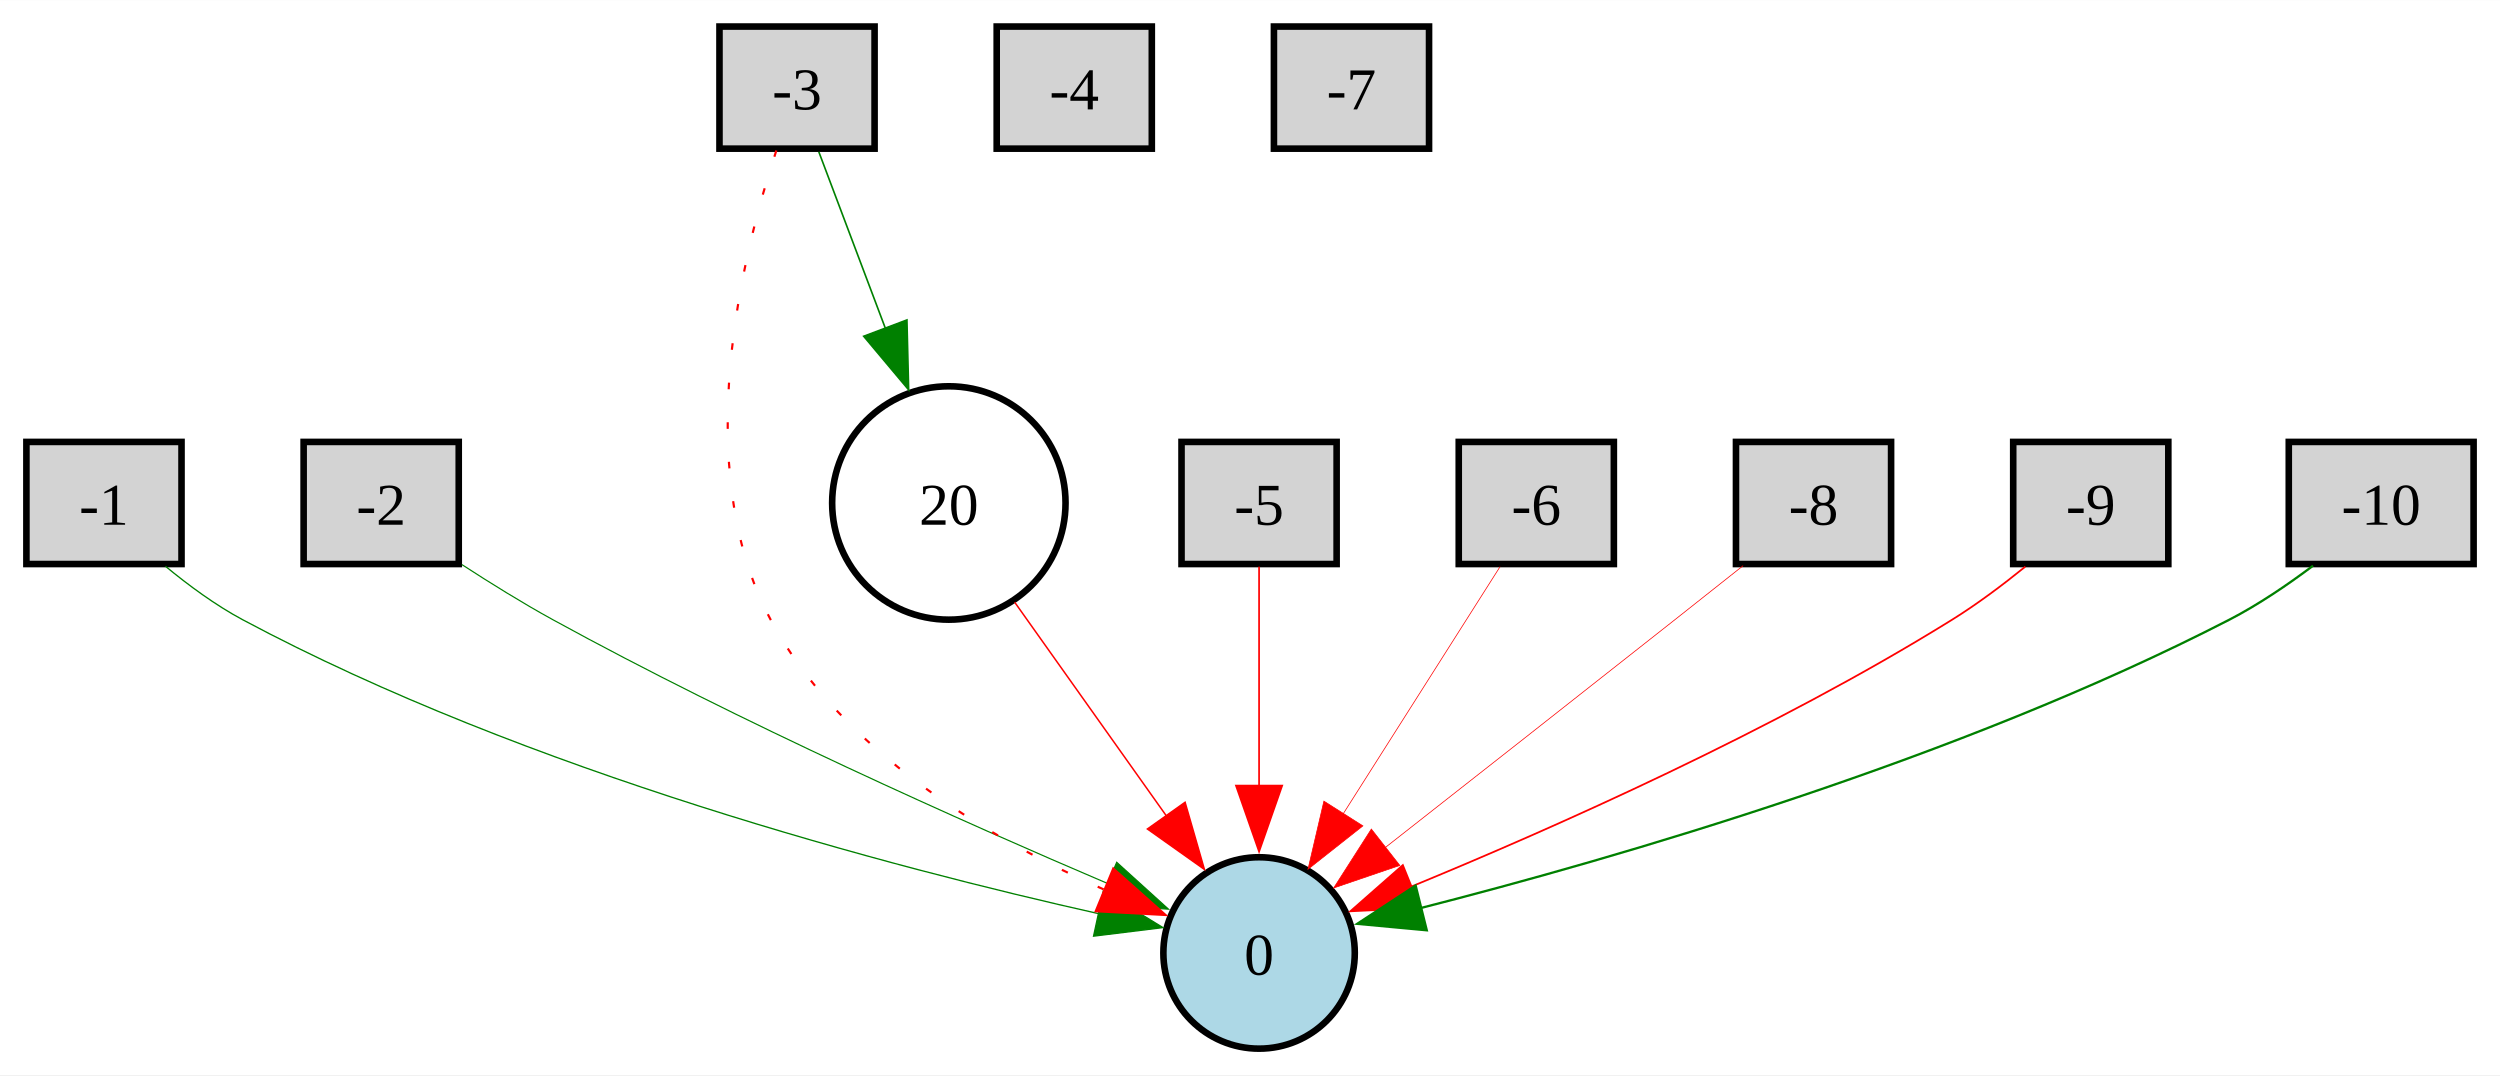
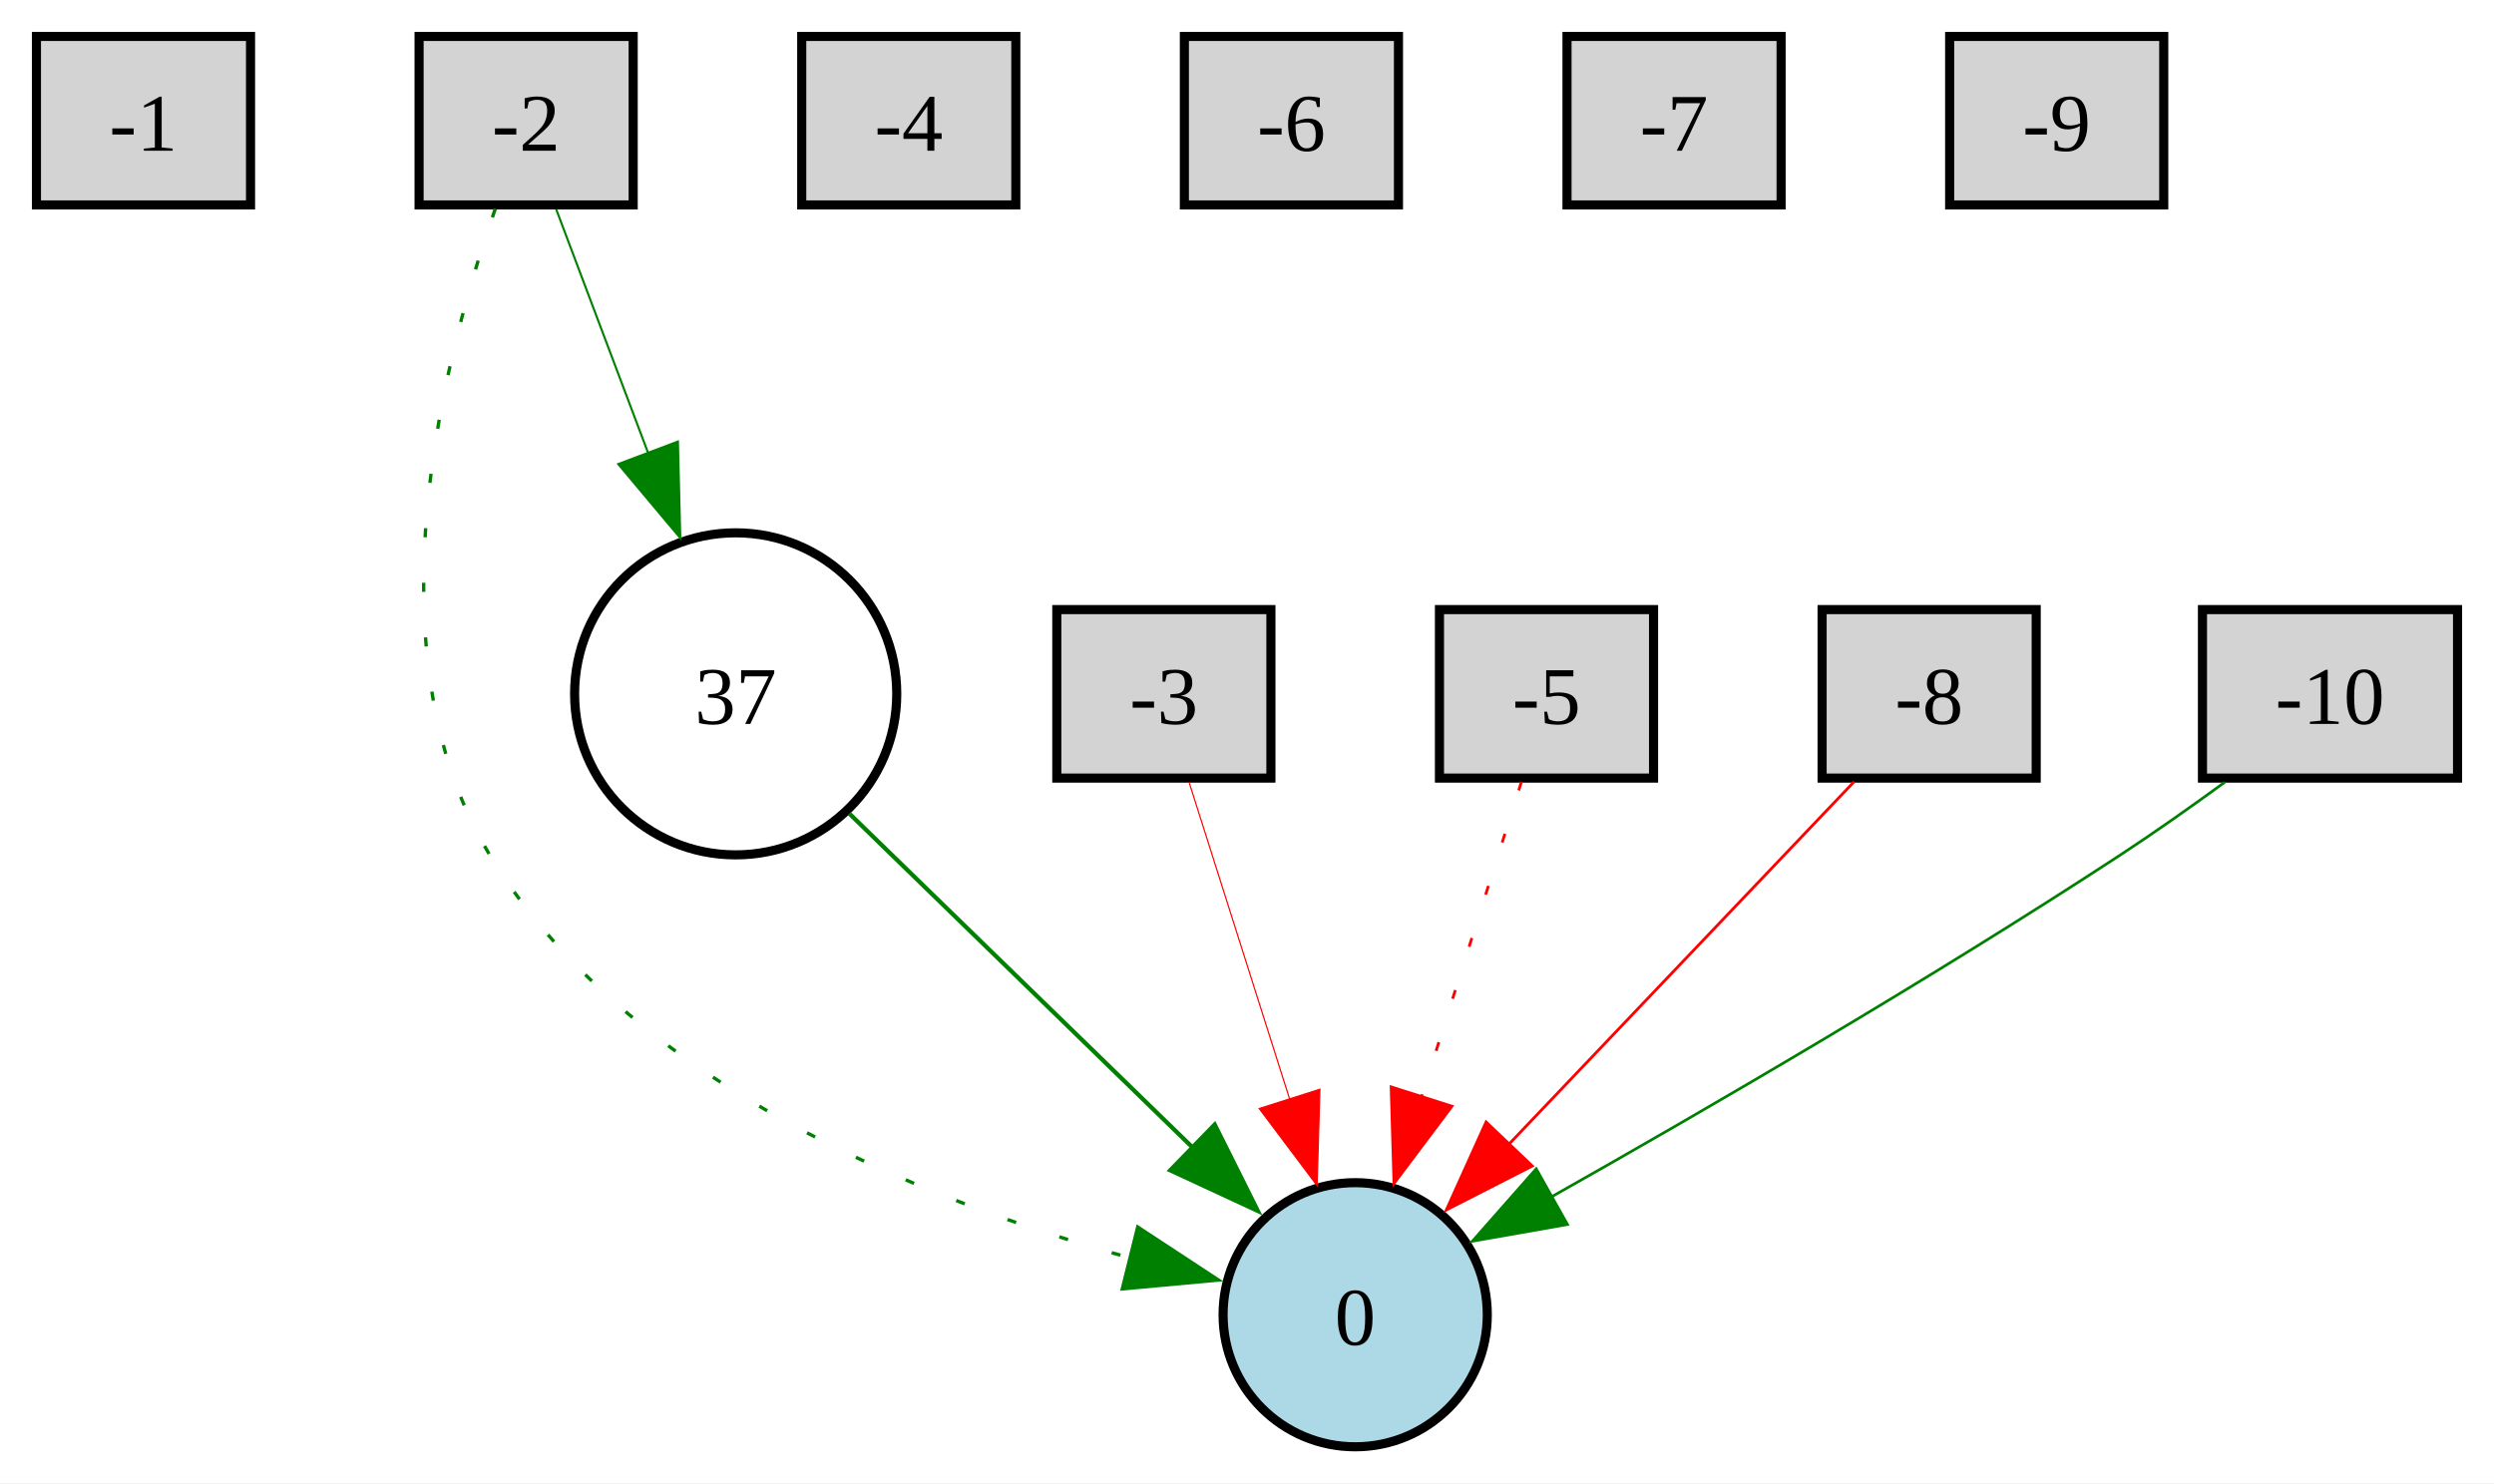
- <svg xmlns="http://www.w3.org/2000/svg" width="379pt" height="163pt" viewBox="0.00 0.00 378.75 162.85">
+ <svg xmlns="http://www.w3.org/2000/svg" width="274pt" height="163pt" viewBox="0.00 0.00 273.75 162.85">
  <g id="graph0" class="graph" transform="scale(1 1) rotate(0) translate(4 158.85)">
-     <polygon fill="white" stroke="none" points="-4,4 -4,-158.85 374.75,-158.85 374.75,4 -4,4" />
+     <polygon fill="white" stroke="none" points="-4,4 -4,-158.85 269.75,-158.85 269.75,4 -4,4" />
    <g id="node1" class="node">
-       <polygon fill="lightgray" stroke="black" points="23.5,-91.92 0,-91.92 0,-73.42 23.5,-73.42 23.5,-91.92" />
-       <text text-anchor="middle" x="11.75" y="-79.37" font-family="Times New Roman,serif" font-size="9.00">-1</text>
+       <polygon fill="lightgray" stroke="black" points="23.5,-154.85 0,-154.85 0,-136.35 23.5,-136.35 23.5,-154.85" />
+       <text text-anchor="middle" x="11.75" y="-142.3" font-family="Times New Roman,serif" font-size="9.00">-1</text>
+     </g>
+     <g id="node2" class="node">
+       <polygon fill="lightgray" stroke="black" points="65.5,-154.85 42,-154.85 42,-136.35 65.5,-136.35 65.5,-154.85" />
+       <text text-anchor="middle" x="53.75" y="-142.3" font-family="Times New Roman,serif" font-size="9.00">-2</text>
    </g>
    <g id="node11" class="node">
-       <ellipse fill="lightblue" stroke="black" cx="186.75" cy="-14.5" rx="14.5" ry="14.5" />
-       <text text-anchor="middle" x="186.75" y="-11.2" font-family="Times New Roman,serif" font-size="9.00">0</text>
+       <ellipse fill="lightblue" stroke="black" cx="144.75" cy="-14.5" rx="14.5" ry="14.5" />
+       <text text-anchor="middle" x="144.75" y="-11.2" font-family="Times New Roman,serif" font-size="9.00">0</text>
    </g>
    <g id="edge1" class="edge">
-       <path fill="none" stroke="green" stroke-width="0.2" d="M21.07,-73.08C24.54,-70.21 28.64,-67.19 32.75,-64.99 75.73,-42.01 131.2,-27.44 162.49,-20.44" />
-       <polygon fill="green" stroke="green" stroke-width="0.2" points="163.15,-23.88 172.19,-18.34 161.67,-17.04 163.15,-23.88" />
+       <path fill="none" stroke="green" stroke-width="0.37" stroke-dasharray="1,5" d="M50.37,-135.93C44.92,-120.43 36.11,-87.47 49.75,-64.99 64.99,-39.87 97.6,-26.91 120.33,-20.66" />
+       <polygon fill="green" stroke="green" stroke-width="0.37" points="120.88,-24.13 129.74,-18.31 119.19,-17.34 120.88,-24.13" />
    </g>
-     <g id="node2" class="node">
-       <polygon fill="lightgray" stroke="black" points="65.5,-91.92 42,-91.92 42,-73.42 65.5,-73.42 65.5,-91.92" />
-       <text text-anchor="middle" x="53.75" y="-79.37" font-family="Times New Roman,serif" font-size="9.00">-2</text>
+     <g id="node12" class="node">
+       <ellipse fill="white" stroke="black" cx="76.75" cy="-82.67" rx="17.68" ry="17.68" />
+       <text text-anchor="middle" x="76.75" y="-79.37" font-family="Times New Roman,serif" font-size="9.00">37</text>
+     </g>
+     <g id="edge6" class="edge">
+       <path fill="none" stroke="green" stroke-width="0.23" d="M57.05,-135.87C59.7,-128.83 63.57,-118.58 67.18,-109.01" />
+       <polygon fill="green" stroke="green" stroke-width="0.23" points="70.41,-110.37 70.67,-99.78 63.86,-107.9 70.41,-110.37" />
+     </g>
+     <g id="node3" class="node">
+       <polygon fill="lightgray" stroke="black" points="135.5,-91.92 112,-91.92 112,-73.42 135.5,-73.42 135.5,-91.92" />
+       <text text-anchor="middle" x="123.75" y="-79.37" font-family="Times New Roman,serif" font-size="9.00">-3</text>
    </g>
    <g id="edge2" class="edge">
-       <path fill="none" stroke="green" stroke-width="0.18" d="M65.97,-73.34C70.25,-70.56 75.14,-67.52 79.75,-64.99 108.07,-49.45 142.14,-34.26 164.11,-24.89" />
-       <polygon fill="green" stroke="green" stroke-width="0.18" points="165.18,-28.24 173.03,-21.13 162.46,-21.79 165.18,-28.24" />
+       <path fill="none" stroke="red" stroke-width="0.13" d="M126.5,-73.02C129.31,-64.15 133.8,-49.99 137.63,-37.94" />
+       <polygon fill="red" stroke="red" stroke-width="0.13" points="140.88,-39.26 140.57,-28.67 134.21,-37.14 140.88,-39.26" />
    </g>
-     <g id="node3" class="node">
-       <polygon fill="lightgray" stroke="black" points="128.5,-154.85 105,-154.85 105,-136.35 128.5,-136.35 128.5,-154.85" />
-       <text text-anchor="middle" x="116.75" y="-142.3" font-family="Times New Roman,serif" font-size="9.00">-3</text>
+     <g id="node4" class="node">
+       <polygon fill="lightgray" stroke="black" points="107.5,-154.85 84,-154.85 84,-136.35 107.5,-136.35 107.5,-154.85" />
+       <text text-anchor="middle" x="95.75" y="-142.3" font-family="Times New Roman,serif" font-size="9.00">-4</text>
+     </g>
+     <g id="node5" class="node">
+       <polygon fill="lightgray" stroke="black" points="177.5,-91.92 154,-91.92 154,-73.42 177.5,-73.42 177.5,-91.92" />
+       <text text-anchor="middle" x="165.75" y="-79.37" font-family="Times New Roman,serif" font-size="9.00">-5</text>
    </g>
    <g id="edge3" class="edge">
-       <path fill="none" stroke="red" stroke-width="0.33" stroke-dasharray="1,5" d="M113.62,-136.08C108.57,-120.8 100.36,-88.18 112.75,-64.99 123.4,-45.05 146.05,-31.74 163.5,-23.99" />
-       <polygon fill="red" stroke="red" stroke-width="0.33" points="164.66,-27.29 172.58,-20.25 162,-20.82 164.66,-27.29" />
-     </g>
-     <g id="node12" class="node">
-       <ellipse fill="white" stroke="black" cx="139.75" cy="-82.67" rx="17.68" ry="17.68" />
-       <text text-anchor="middle" x="139.75" y="-79.37" font-family="Times New Roman,serif" font-size="9.00">20</text>
-     </g>
-     <g id="edge8" class="edge">
-       <path fill="none" stroke="green" stroke-width="0.25" d="M120.05,-135.87C122.7,-128.83 126.57,-118.58 130.18,-109.01" />
-       <polygon fill="green" stroke="green" stroke-width="0.25" points="133.4,-110.4 133.66,-99.81 126.85,-107.93 133.4,-110.4" />
-     </g>
-     <g id="node4" class="node">
-       <polygon fill="lightgray" stroke="black" points="170.5,-154.85 147,-154.85 147,-136.35 170.5,-136.35 170.5,-154.85" />
-       <text text-anchor="middle" x="158.75" y="-142.3" font-family="Times New Roman,serif" font-size="9.00">-4</text>
-     </g>
-     <g id="node5" class="node">
-       <polygon fill="lightgray" stroke="black" points="198.5,-91.92 175,-91.92 175,-73.42 198.5,-73.42 198.5,-91.92" />
-       <text text-anchor="middle" x="186.75" y="-79.37" font-family="Times New Roman,serif" font-size="9.00">-5</text>
-     </g>
-     <g id="edge10" class="edge">
-       <path fill="none" stroke="red" stroke-width="0.26" d="M186.75,-73.02C186.75,-64.54 186.75,-51.23 186.75,-39.55" />
-       <polygon fill="red" stroke="red" stroke-width="0.26" points="190.25,-39.85 186.75,-29.85 183.25,-39.85 190.25,-39.85" />
+       <path fill="none" stroke="red" stroke-width="0.31" stroke-dasharray="1,5" d="M163,-73.02C160.22,-64.24 155.79,-50.27 151.99,-38.3" />
+       <polygon fill="red" stroke="red" stroke-width="0.31" points="155.37,-37.39 149.01,-28.92 148.7,-39.51 155.37,-37.39" />
    </g>
    <g id="node6" class="node">
-       <polygon fill="lightgray" stroke="black" points="240.5,-91.92 217,-91.92 217,-73.42 240.5,-73.42 240.5,-91.92" />
-       <text text-anchor="middle" x="228.75" y="-79.37" font-family="Times New Roman,serif" font-size="9.00">-6</text>
+       <polygon fill="lightgray" stroke="black" points="149.5,-154.85 126,-154.85 126,-136.35 149.5,-136.35 149.5,-154.85" />
+       <text text-anchor="middle" x="137.75" y="-142.3" font-family="Times New Roman,serif" font-size="9.00">-6</text>
+     </g>
+     <g id="node7" class="node">
+       <polygon fill="lightgray" stroke="black" points="191.5,-154.85 168,-154.85 168,-136.35 191.5,-136.35 191.5,-154.85" />
+       <text text-anchor="middle" x="179.75" y="-142.3" font-family="Times New Roman,serif" font-size="9.00">-7</text>
+     </g>
+     <g id="node8" class="node">
+       <polygon fill="lightgray" stroke="black" points="219.5,-91.92 196,-91.92 196,-73.42 219.5,-73.42 219.5,-91.92" />
+       <text text-anchor="middle" x="207.75" y="-79.37" font-family="Times New Roman,serif" font-size="9.00">-8</text>
    </g>
    <g id="edge4" class="edge">
-       <path fill="none" stroke="red" stroke-width="0.11" d="M223.26,-73.02C217.25,-63.55 207.4,-48.04 199.45,-35.51" />
-       <polygon fill="red" stroke="red" stroke-width="0.11" points="202.48,-33.75 194.16,-27.18 196.57,-37.5 202.48,-33.75" />
+       <path fill="none" stroke="red" stroke-width="0.31" d="M199.51,-73.02C189.9,-62.92 173.76,-45.97 161.48,-33.07" />
+       <polygon fill="red" stroke="red" stroke-width="0.31" points="164.19,-30.83 154.76,-26.01 159.12,-35.66 164.19,-30.83" />
    </g>
-     <g id="node7" class="node">
-       <polygon fill="lightgray" stroke="black" points="212.5,-154.85 189,-154.85 189,-136.35 212.5,-136.35 212.5,-154.85" />
-       <text text-anchor="middle" x="200.75" y="-142.3" font-family="Times New Roman,serif" font-size="9.00">-7</text>
+     <g id="node9" class="node">
+       <polygon fill="lightgray" stroke="black" points="233.5,-154.85 210,-154.85 210,-136.35 233.5,-136.35 233.5,-154.85" />
+       <text text-anchor="middle" x="221.75" y="-142.3" font-family="Times New Roman,serif" font-size="9.00">-9</text>
    </g>
-     <g id="node8" class="node">
-       <polygon fill="lightgray" stroke="black" points="282.5,-91.92 259,-91.92 259,-73.42 282.5,-73.42 282.5,-91.92" />
-       <text text-anchor="middle" x="270.75" y="-79.37" font-family="Times New Roman,serif" font-size="9.00">-8</text>
+     <g id="node10" class="node">
+       <polygon fill="lightgray" stroke="black" points="265.75,-91.92 237.75,-91.92 237.75,-73.42 265.75,-73.42 265.75,-91.92" />
+       <text text-anchor="middle" x="251.75" y="-79.37" font-family="Times New Roman,serif" font-size="9.00">-10</text>
    </g>
    <g id="edge5" class="edge">
-       <path fill="none" stroke="red" stroke-width="0.11" d="M260.08,-73.17C256.77,-70.55 253.11,-67.65 249.75,-64.99 235.03,-53.36 218.33,-40.25 205.83,-30.44" />
-       <polygon fill="red" stroke="red" stroke-width="0.11" points="208.07,-27.76 198.05,-24.34 203.76,-33.27 208.07,-27.76" />
-     </g>
-     <g id="node9" class="node">
-       <polygon fill="lightgray" stroke="black" points="324.5,-91.92 301,-91.92 301,-73.42 324.5,-73.42 324.5,-91.92" />
-       <text text-anchor="middle" x="312.75" y="-79.37" font-family="Times New Roman,serif" font-size="9.00">-9</text>
-     </g>
-     <g id="edge6" class="edge">
-       <path fill="none" stroke="red" stroke-width="0.27" d="M302.84,-73.03C299.45,-70.28 295.55,-67.35 291.75,-64.99 264.85,-48.28 231.42,-33.44 209.61,-24.47" />
-       <polygon fill="red" stroke="red" stroke-width="0.27" points="211.15,-21.32 200.57,-20.81 208.53,-27.81 211.15,-21.32" />
-     </g>
-     <g id="node10" class="node">
-       <polygon fill="lightgray" stroke="black" points="370.75,-91.92 342.75,-91.92 342.75,-73.42 370.75,-73.42 370.75,-91.92" />
-       <text text-anchor="middle" x="356.75" y="-79.37" font-family="Times New Roman,serif" font-size="9.00">-10</text>
+       <path fill="none" stroke="green" stroke-width="0.3" d="M240.2,-72.97C236.58,-70.33 232.55,-67.48 228.75,-64.99 207.84,-51.3 183.11,-36.93 165.92,-27.23" />
+       <polygon fill="green" stroke="green" stroke-width="0.3" points="168.05,-24.41 157.61,-22.57 164.62,-30.52 168.05,-24.41" />
    </g>
    <g id="edge7" class="edge">
-       <path fill="none" stroke="green" stroke-width="0.35" d="M346.42,-73.16C342.6,-70.29 338.13,-67.25 333.75,-64.99 292.82,-43.89 240.98,-28.89 211.07,-21.26" />
-       <polygon fill="green" stroke="green" stroke-width="0.35" points="212.16,-17.93 201.61,-18.91 210.47,-24.72 212.16,-17.93" />
-     </g>
-     <g id="edge9" class="edge">
-       <path fill="none" stroke="red" stroke-width="0.23" d="M149.72,-67.64C156.45,-58.15 165.44,-45.5 172.87,-35.03" />
-       <polygon fill="red" stroke="red" stroke-width="0.23" points="175.54,-37.33 178.47,-27.15 169.83,-33.28 175.54,-37.33" />
+       <path fill="none" stroke="green" stroke-width="0.47" d="M89.22,-69.53C99.81,-59.22 115.14,-44.31 127.01,-32.76" />
+       <polygon fill="green" stroke="green" stroke-width="0.47" points="129.33,-35.38 134.06,-25.9 124.45,-30.36 129.33,-35.38" />
    </g>
  </g>
</svg>
